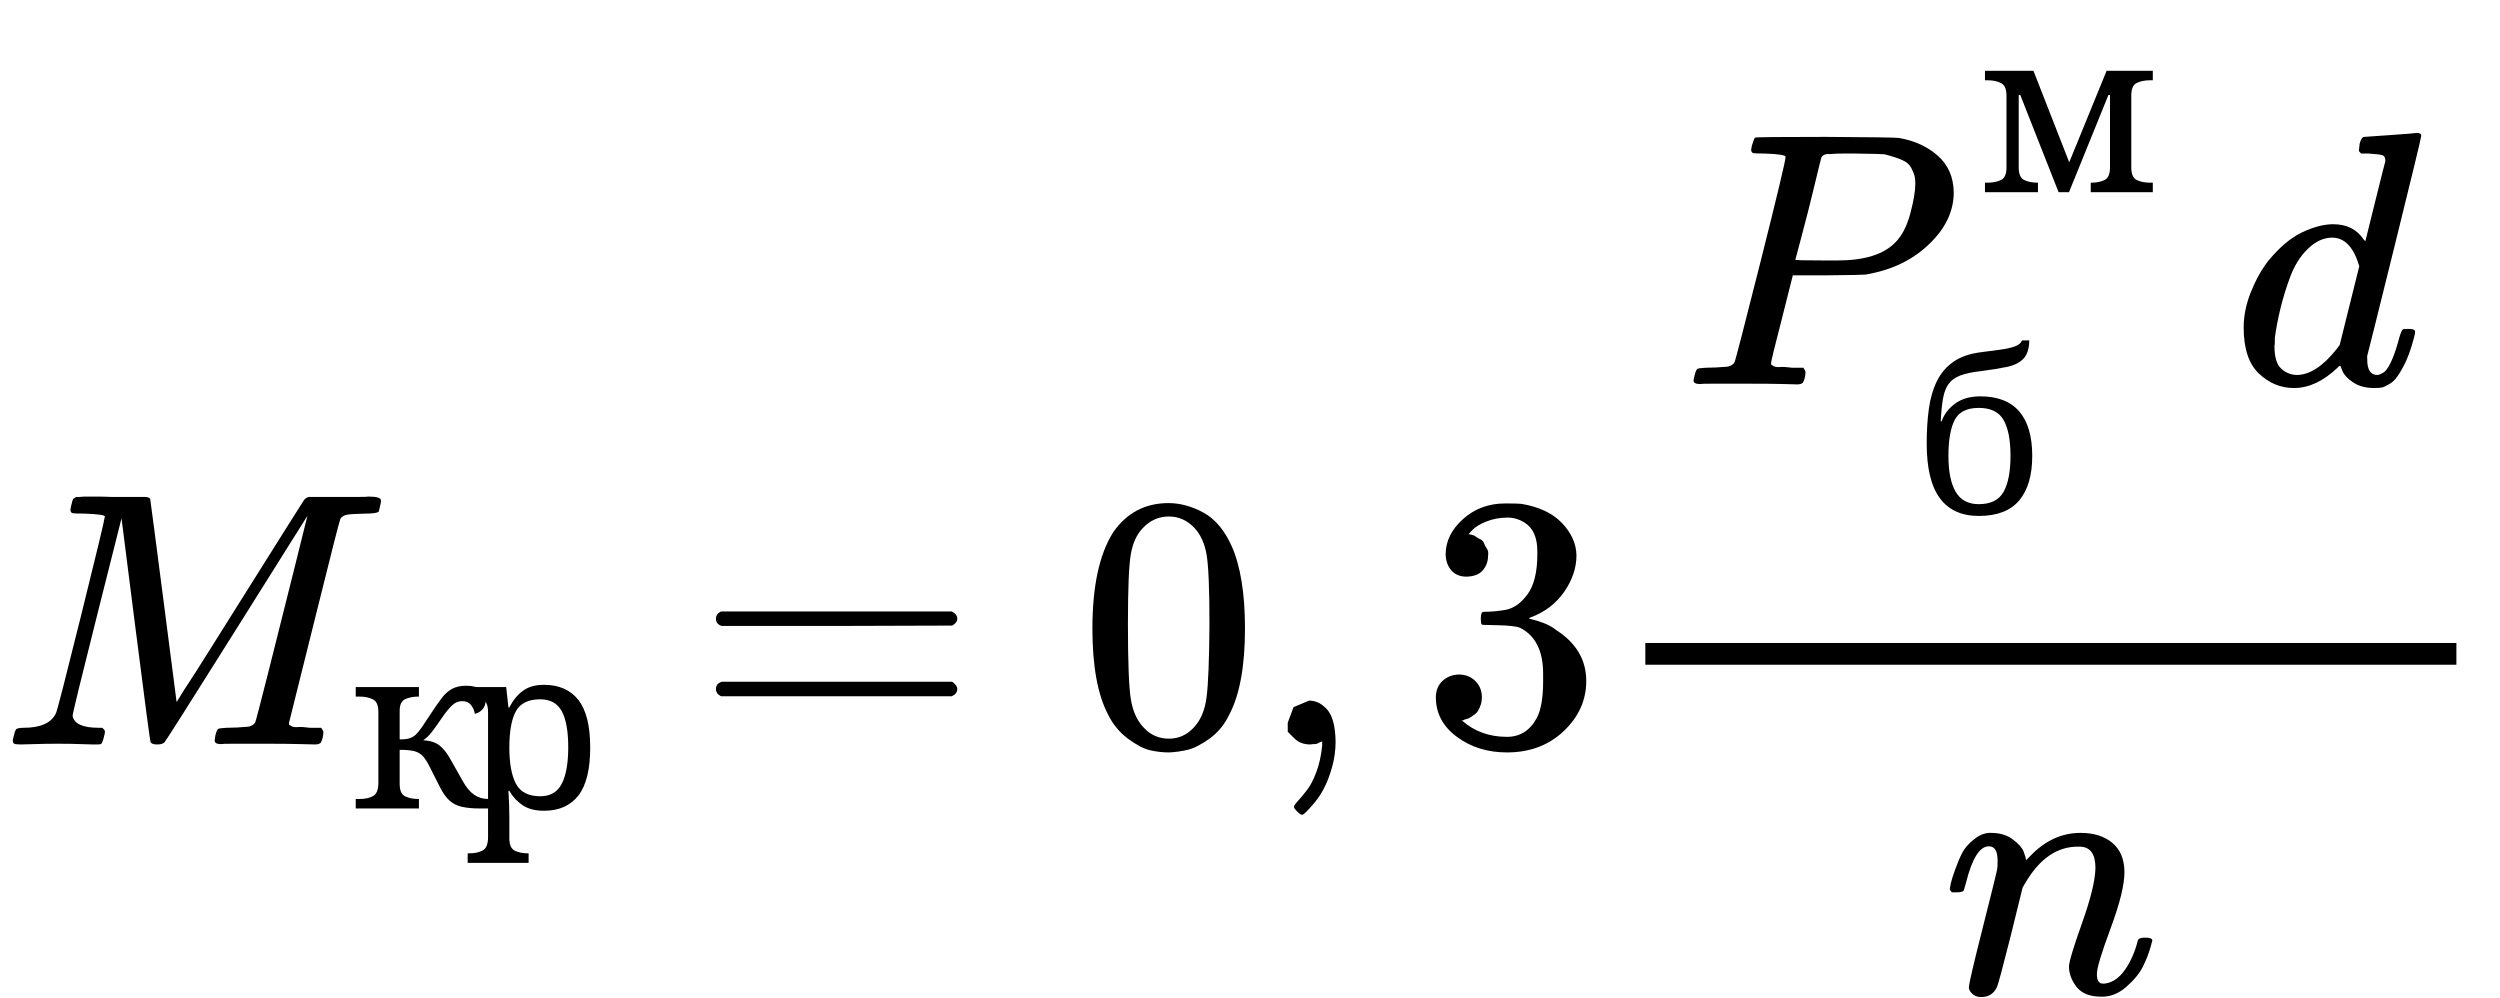
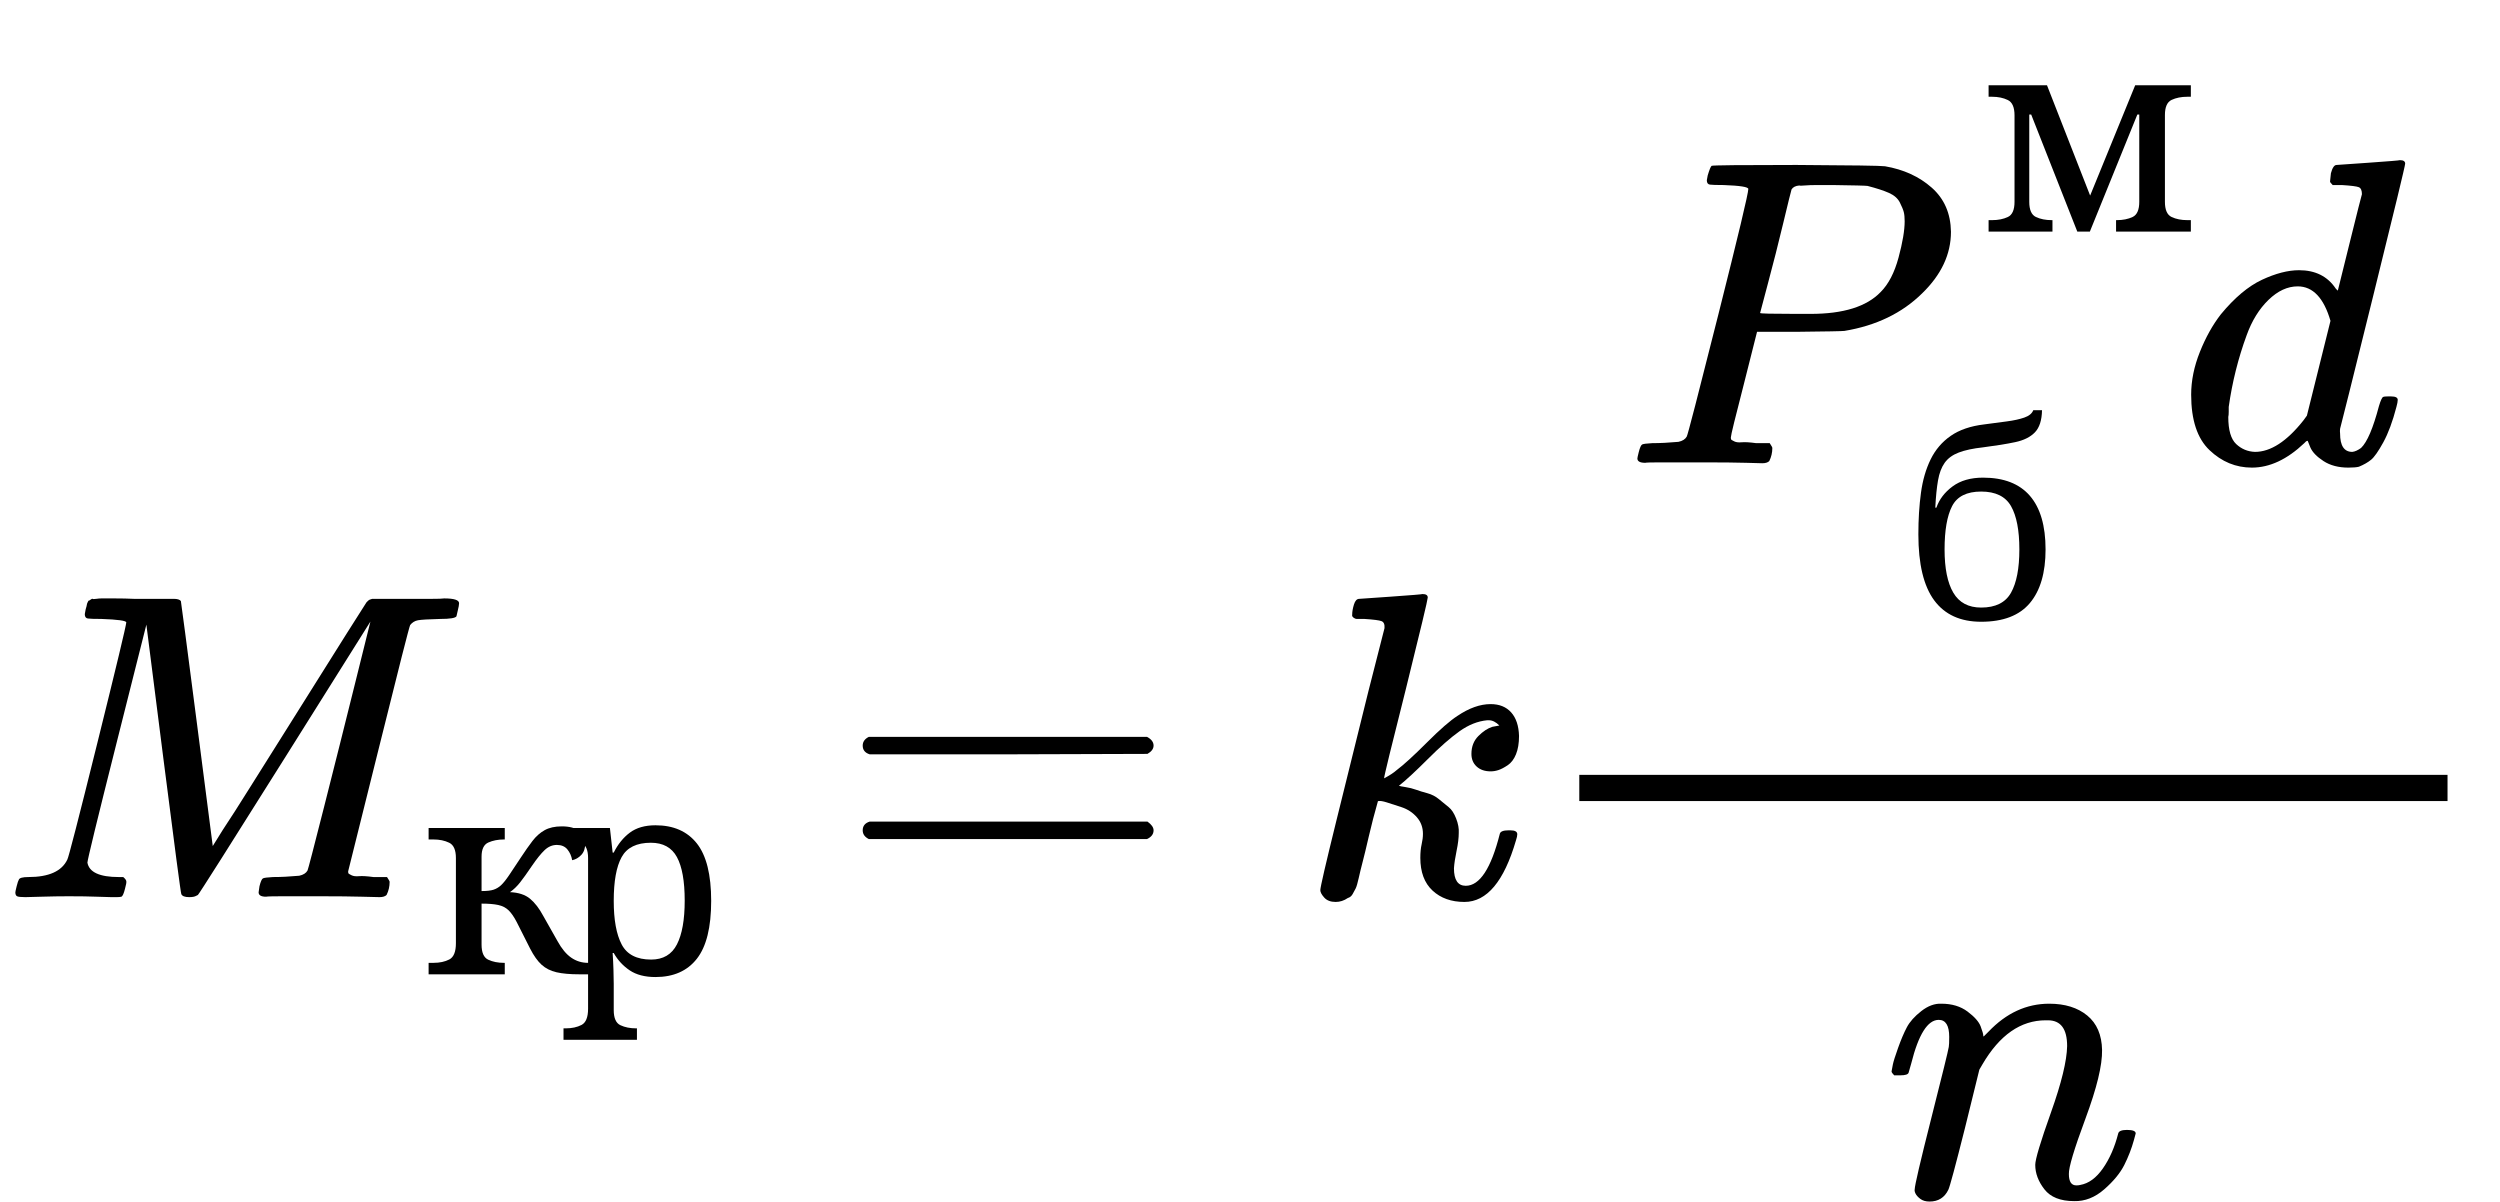
- <svg xmlns="http://www.w3.org/2000/svg" xmlns:xlink="http://www.w3.org/1999/xlink" width="124.848" height="49.792" viewBox="0 -2054.2 6897.7 2751.2">
+ <svg xmlns="http://www.w3.org/2000/svg" xmlns:xlink="http://www.w3.org/1999/xlink" width="103.6" height="49.792" viewBox="0 -2054.2 5724 2751.2">
  <defs>
    <path id="a" d="M289 629q0 6-57 8-24 0-31 1t-7 10q0 1 2 11 1 3 2 7t1 5 2 5 2 3 4 2 5 2 8 0 12 1h30q24 0 45-1h91q12 0 16-5 1-4 37-282l36-279 23 37q24 36 64 100t88 140q175 279 177 281l3 3q2 2 4 3l6 2h136q23 0 29 1 34 0 34-11 0-5-3-17t-3-13q-4-6-37-6-40-1-51-3t-18-11q-3-5-72-283T797 59q0-4 1-5t7-4 17-2 33-2h31q6-9 6-11 0-16-7-30-5-5-16-5-5 0-41 1t-92 1h-92q-31 0-35-1-17 0-17 10 0 2 2 14 4 16 8 18t23 3q27 0 60 3 14 3 19 12 2 4 38 146t71 283 35 141L654 322Q458 10 453 5l-4-2q-5-3-16-3-15 0-18 7-2 4-41 310l-39 307-68-270Q200 88 200 79q6-33 72-33h10q6-5 7-9t-3-18q-4-16-8-18-4-1-11-1h-12q-10 0-34 1t-64 1q-30 0-62-1T58 0Q43 0 39 2t-4 9q0 2 3 14t5 15q2 6 22 6 70 0 89 40 4 6 69 268t66 275z" />
    <path id="b" d="M56 347q0 13 14 20h637q15-8 15-20 0-11-14-19l-318-1H72q-16 5-16 20zm0-194q0 15 16 20h636q14-10 14-20 0-13-15-20H70q-14 7-14 20z" />
-     <path id="c" d="M96 585q56 81 153 81 48 0 96-26t78-92q37-83 37-228 0-155-43-237-20-42-55-67t-61-31-51-7q-26 0-52 6t-61 32-55 67q-43 82-43 237 0 174 57 265zm225 12q-30 32-71 32-42 0-72-32-25-26-33-72t-8-192q0-158 8-208t36-79q28-30 69-30 40 0 68 30 29 30 36 84t8 203q0 145-8 191t-33 73z" />
-     <path id="d" d="M78 35v25l16 43 43 18q28 0 50-25t23-88q0-35-9-68t-21-57-26-41-24-27-13-9q-4 0-13 9t-9 13q0 4 11 16t25 30 26 50 16 73V9l-1-1q-2-1-5-2t-6-3-9-2-12-1q-27 0-44 17z" />
-     <path id="e" d="M127 463q-27 0-42 17t-16 44q0 55 48 98t116 43q35 0 44-1 74-12 113-53t40-89q0-52-34-101t-94-71l-3-2q0-1 9-3t29-9 38-21q82-53 82-140 0-79-62-138T238-22q-80 0-138 43T42 130q0 28 18 45t45 18q28 0 46-18t18-45q0-11-3-20t-7-16-11-12-12-8-10-4-8-3l-4-1q51-45 124-45 55 0 83 53 17 33 17 101v20q0 95-64 127-15 6-61 7l-42 1-3 2q-2 3-2 16 0 18 8 18 28 0 58 5 34 5 62 42t28 112v8q0 57-35 79-22 14-47 14-32 0-59-11t-38-23-11-12h3q3-1 8-2t10-5 12-7 10-11 8-15 3-20q0-22-14-39t-45-18z" />
-     <path id="f" d="M287 628q0 7-57 9-24 0-31 1t-7 10q0 1 2 11 6 20 9 22t194 2q190-1 203-3 64-11 107-49t44-101q0-77-66-141-69-68-178-86-7-1-105-2h-95l-30-119Q247 66 247 59q0-4 1-5t7-4 17-2 33-2h31q6-9 6-11 0-16-7-30-5-5-16-5-3 0-37 1T182 2H87Q54 2 51 1 33 1 33 11q0 2 3 14 4 16 8 18t23 3q27 0 60 3 14 3 19 12 3 4 72 278t69 289zm358-74q0 13-2 21t-9 22-25 22-49 16q-7 1-80 2h-35q-18 0-29-1t-12 0q-13-1-18-9-2-6-19-77t-35-138-18-68q0-2 81-2h35q112 0 160 50 27 27 41 79t14 83z" />
-     <path id="h" d="M366 683q1 0 72 5t73 6q12 0 12-8 0-7-73-302T375 83t-1-15q0-42 28-42 9 1 20 9 21 20 41 96 6 20 10 21 2 1 10 1h8q15 0 15-8 0-5-3-16-13-50-30-81T445 8 417-8q-8-2-24-2-34 0-57 15t-30 31l-6 15q-1 1-4-1l-4-4q-59-56-120-56-55 0-97 40T33 157q0 48 20 98t48 86q47 57 94 79t85 22q56 0 84-42 5-6 5-4 1 4 27 109t28 111q0 13-7 16t-39 5h-21q-6 6-6 8t2 19q5 19 13 19zm-14-357q-23 79-75 79-35 0-67-31t-50-81q-29-79-41-164v-11q0-8-1-12 0-45 18-62t43-18q54 0 111 72l8 11 54 217z" />
-     <path id="i" d="M21 287q1 6 3 16t12 38 20 47 33 37 46 17q36 0 60-18t30-34 6-21q0-2 1-2l11 11q61 64 139 64 54 0 87-27t34-79-38-157-38-127q0-26 17-26 6 0 9 1 29 5 52 38t35 80q2 8 20 8 20 0 20-8 0-1-4-15-8-29-22-57t-46-56-69-27q-47 0-68 27t-21 56q0 19 36 120t37 152q0 59-44 59h-5q-86 0-145-101l-7-12-33-134Q156 26 151 16q-13-27-43-27-13 0-21 6T76 7t-2 10q0 13 38 163t40 163q1 5 1 23 0 39-24 39-38 0-63-100-6-20-6-21-2-6-19-6H27q-6 6-6 9z" />
+     <path id="c" d="M121 647q0 10 4 23t12 13q1 0 72 5t73 6q12 0 12-8 0-7-50-209-50-198-50-205 19 10 29 19 24 18 69 63t70 61q40 27 76 27 30 0 47-19t18-54q0-25-7-42t-19-25-21-11-18-3q-20 0-32 11t-12 29q0 25 16 41t32 21l16 3q-12 12-24 12h-4q-32-3-63-25t-73-64-66-61q2-1 15-3t24-6 26-8 27-14 22-18 17-26 6-33q0-17-5-41t-6-40q0-40 27-40 48 0 78 119 2 8 20 8h4q16 0 16-9 0-5-3-14Q455-11 378-11q-45 0-73 26t-28 75q0 18 3 31t3 24q0 22-14 38t-35 23-34 11-18 3h-2q-12-42-21-81t-14-58-9-37-7-24-7-13-11-9q-13-9-28-9-17 0-26 10t-9 17q0 10 37 160t73 295l37 145q1 13-7 16t-39 5h-18q-3 0-7 3t-3 7z" />
+     <path id="d" d="M287 628q0 7-57 9-24 0-31 1t-7 10q0 1 2 11 6 20 9 22t194 2q190-1 203-3 64-11 107-49t44-101q0-77-66-141-69-68-178-86-7-1-105-2h-95l-30-119Q247 66 247 59q0-4 1-5t7-4 17-2 33-2h31q6-9 6-11 0-16-7-30-5-5-16-5-3 0-37 1T182 2H87Q54 2 51 1 33 1 33 11q0 2 3 14 4 16 8 18t23 3q27 0 60 3 14 3 19 12 3 4 72 278t69 289zm358-74q0 13-2 21t-9 22-25 22-49 16q-7 1-80 2h-35q-18 0-29-1t-12 0q-13-1-18-9-2-6-19-77t-35-138-18-68q0-2 81-2h35q112 0 160 50 27 27 41 79t14 83z" />
+     <path id="e" d="M366 683q1 0 72 5t73 6q12 0 12-8 0-7-73-302T375 83t-1-15q0-42 28-42 9 1 20 9 21 20 41 96 6 20 10 21 2 1 10 1h8q15 0 15-8 0-5-3-16-13-50-30-81T445 8 417-8q-8-2-24-2-34 0-57 15t-30 31l-6 15q-1 1-4-1l-4-4q-59-56-120-56-55 0-97 40T33 157q0 48 20 98t48 86q47 57 94 79t85 22q56 0 84-42 5-6 5-4 1 4 27 109t28 111q0 13-7 16t-39 5h-21q-6 6-6 8t2 19q5 19 13 19zm-14-357q-23 79-75 79-35 0-67-31t-50-81q-29-79-41-164v-11q0-8-1-12 0-45 18-62t43-18q54 0 111 72l8 11 54 217z" />
+     <path id="f" d="M21 287q1 6 3 16t12 38 20 47 33 37 46 17q36 0 60-18t30-34 6-21q0-2 1-2l11 11q61 64 139 64 54 0 87-27t34-79-38-157-38-127q0-26 17-26 6 0 9 1 29 5 52 38t35 80q2 8 20 8 20 0 20-8 0-1-4-15-8-29-22-57t-46-56-69-27q-47 0-68 27t-21 56q0 19 36 120t37 152q0 59-44 59h-5q-86 0-145-101l-7-12-33-134Q156 26 151 16q-13-27-43-27-13 0-21 6T76 7t-2 10q0 13 38 163t40 163q1 5 1 23 0 39-24 39-38 0-63-100-6-20-6-21-2-6-19-6H27q-6 6-6 9z" />
  </defs>
  <g data-mml-node="math" stroke="currentColor" fill="currentColor" stroke-width="0">
    <g data-mml-node="msub">
      <use xlink:href="#a" data-mml-node="mi" transform="scale(1 -1)" />
      <g data-mml-node="TeXAtom">
        <g data-mml-node="mo" font-size="884" font-family="serif">
          <text data-variant="normal" transform="matrix(.707 0 0 .707 970 176.7)">к</text>
          <text data-variant="normal" transform="matrix(.707 0 0 .707 1278.888 176.7)">р</text>
        </g>
      </g>
    </g>
    <use xlink:href="#b" data-mml-node="mo" transform="matrix(1 0 0 -1 1919.2 0)" />
-     <use xlink:href="#c" data-mml-node="mn" transform="matrix(1 0 0 -1 2975 0)" />
-     <use xlink:href="#d" data-mml-node="mo" transform="matrix(1 0 0 -1 3475 0)" />
-     <use xlink:href="#e" data-mml-node="mn" transform="matrix(1 0 0 -1 3919.7 0)" />
+     <use xlink:href="#c" data-mml-node="mi" transform="matrix(1 0 0 -1 2975 0)" />
    <g data-mml-node="mfrac">
      <g data-mml-node="mrow">
        <g data-mml-node="msubsup">
-           <use xlink:href="#f" data-mml-node="mi" transform="matrix(1 0 0 -1 4639.7 -993.5)" />
-           <text data-variant="normal" transform="matrix(.707 0 0 .707 5462.5 -1523.9)" font-size="884" font-family="serif" data-mml-node="mo">м</text>
+           <use xlink:href="#d" data-mml-node="mi" transform="matrix(1 0 0 -1 3716 -993.5)" />
          <g data-mml-node="TeXAtom">
-             <text data-variant="normal" transform="matrix(.707 0 0 .707 5281.7 -636.8)" font-size="884" font-family="serif" data-mml-node="mo">б</text>
+             <text data-variant="normal" transform="matrix(.707 0 0 .707 4538.8 -1523.9)" font-size="884" font-family="serif" data-mml-node="mo">м</text>
+           </g>
+           <g data-mml-node="TeXAtom">
+             <text data-variant="normal" transform="matrix(.707 0 0 .707 4358 -636.8)" font-size="884" font-family="serif" data-mml-node="mo">б</text>
          </g>
        </g>
-         <use xlink:href="#g" data-mml-node="mtext" transform="matrix(1 0 0 -1 5907.7 -993.5)" />
-         <use xlink:href="#h" data-mml-node="mi" transform="matrix(1 0 0 -1 6157.7 -993.5)" />
+         <use xlink:href="#e" data-mml-node="mi" transform="matrix(1 0 0 -1 4984 -993.5)" />
      </g>
-       <use xlink:href="#i" data-mml-node="mi" transform="matrix(1 0 0 -1 5358.7 686)" />
-       <path stroke="none" d="M4539.7-220h2238v-60h-2238z" />
+       <use xlink:href="#f" data-mml-node="mi" transform="matrix(1 0 0 -1 4310 686)" />
+       <path stroke="none" d="M3616-220h1988v-60H3616z" />
    </g>
  </g>
</svg>
